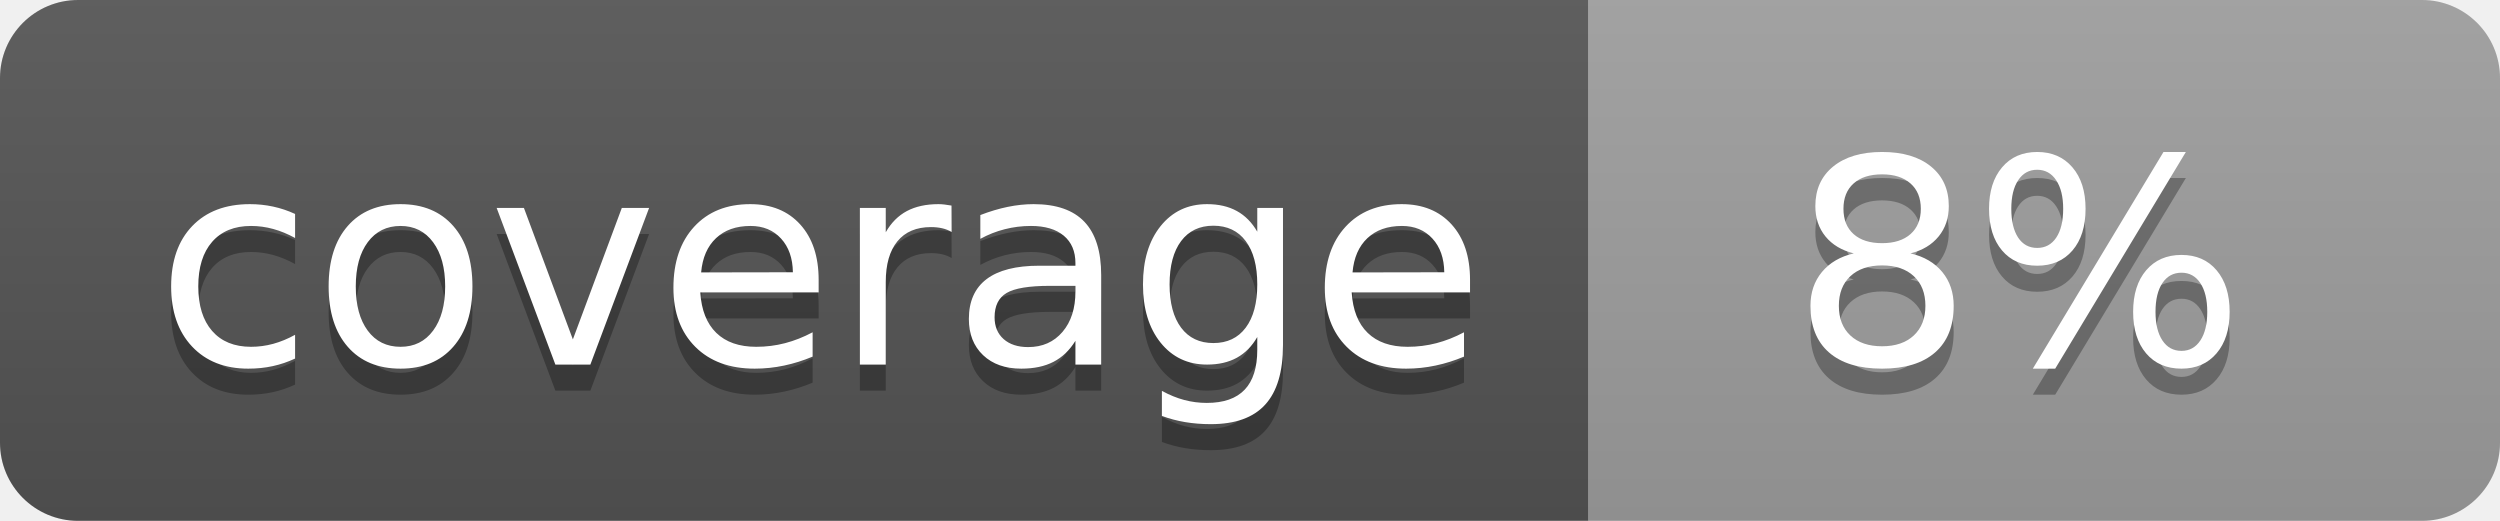
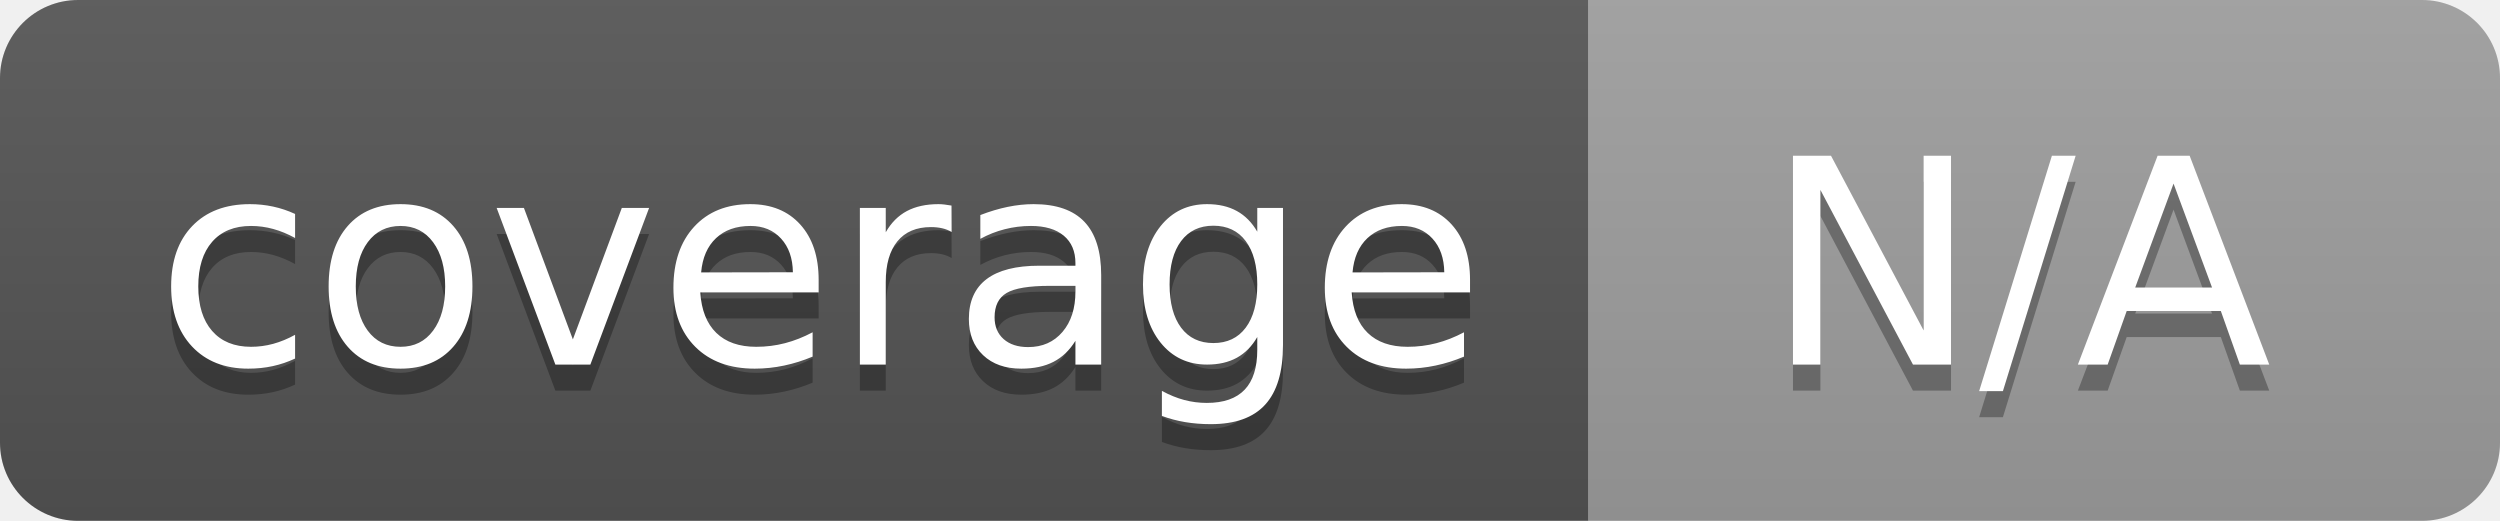
<svg xmlns="http://www.w3.org/2000/svg" width="96" height="20">
  <linearGradient id="b" x2="0" y2="100%">
    <stop offset="0" stop-color="#bbb" stop-opacity=".1" />
    <stop offset="1" stop-opacity=".1" />
  </linearGradient>
  <clipPath id="a">
    <rect width="96" height="20" rx="3" fill="#fff" />
  </clipPath>
  <g clip-path="url(#a)">
    <path fill="#555" d="M0 0h61v20H0z" />
    <path fill="#9F9F9F" d="M61 0h35v20H61z" />
    <path fill="url(#b)" d="M0 0h96v20H0z" />
  </g>
  <g fill="#fff" text-anchor="middle" font-family="DejaVu Sans,Verdana,Geneva,sans-serif" font-size="110">
    <text x="315" y="150" fill="#010101" fill-opacity=".3" transform="scale(.1)" textLength="510">coverage</text>
    <text x="315" y="140" transform="scale(.1)" textLength="510">coverage</text>
-     <text x="775" y="150" fill="#010101" fill-opacity=".3" transform="scale(.1)" textLength="250">8%</text>
-     <text x="775" y="140" transform="scale(.1)" textLength="250">8%</text>
+     <text x="775" y="150" fill="#010101" fill-opacity=".3" transform="scale(.1)" textLength="250">N/A</text>
+     <text x="775" y="140" transform="scale(.1)" textLength="250">N/A</text>
  </g>
</svg>
